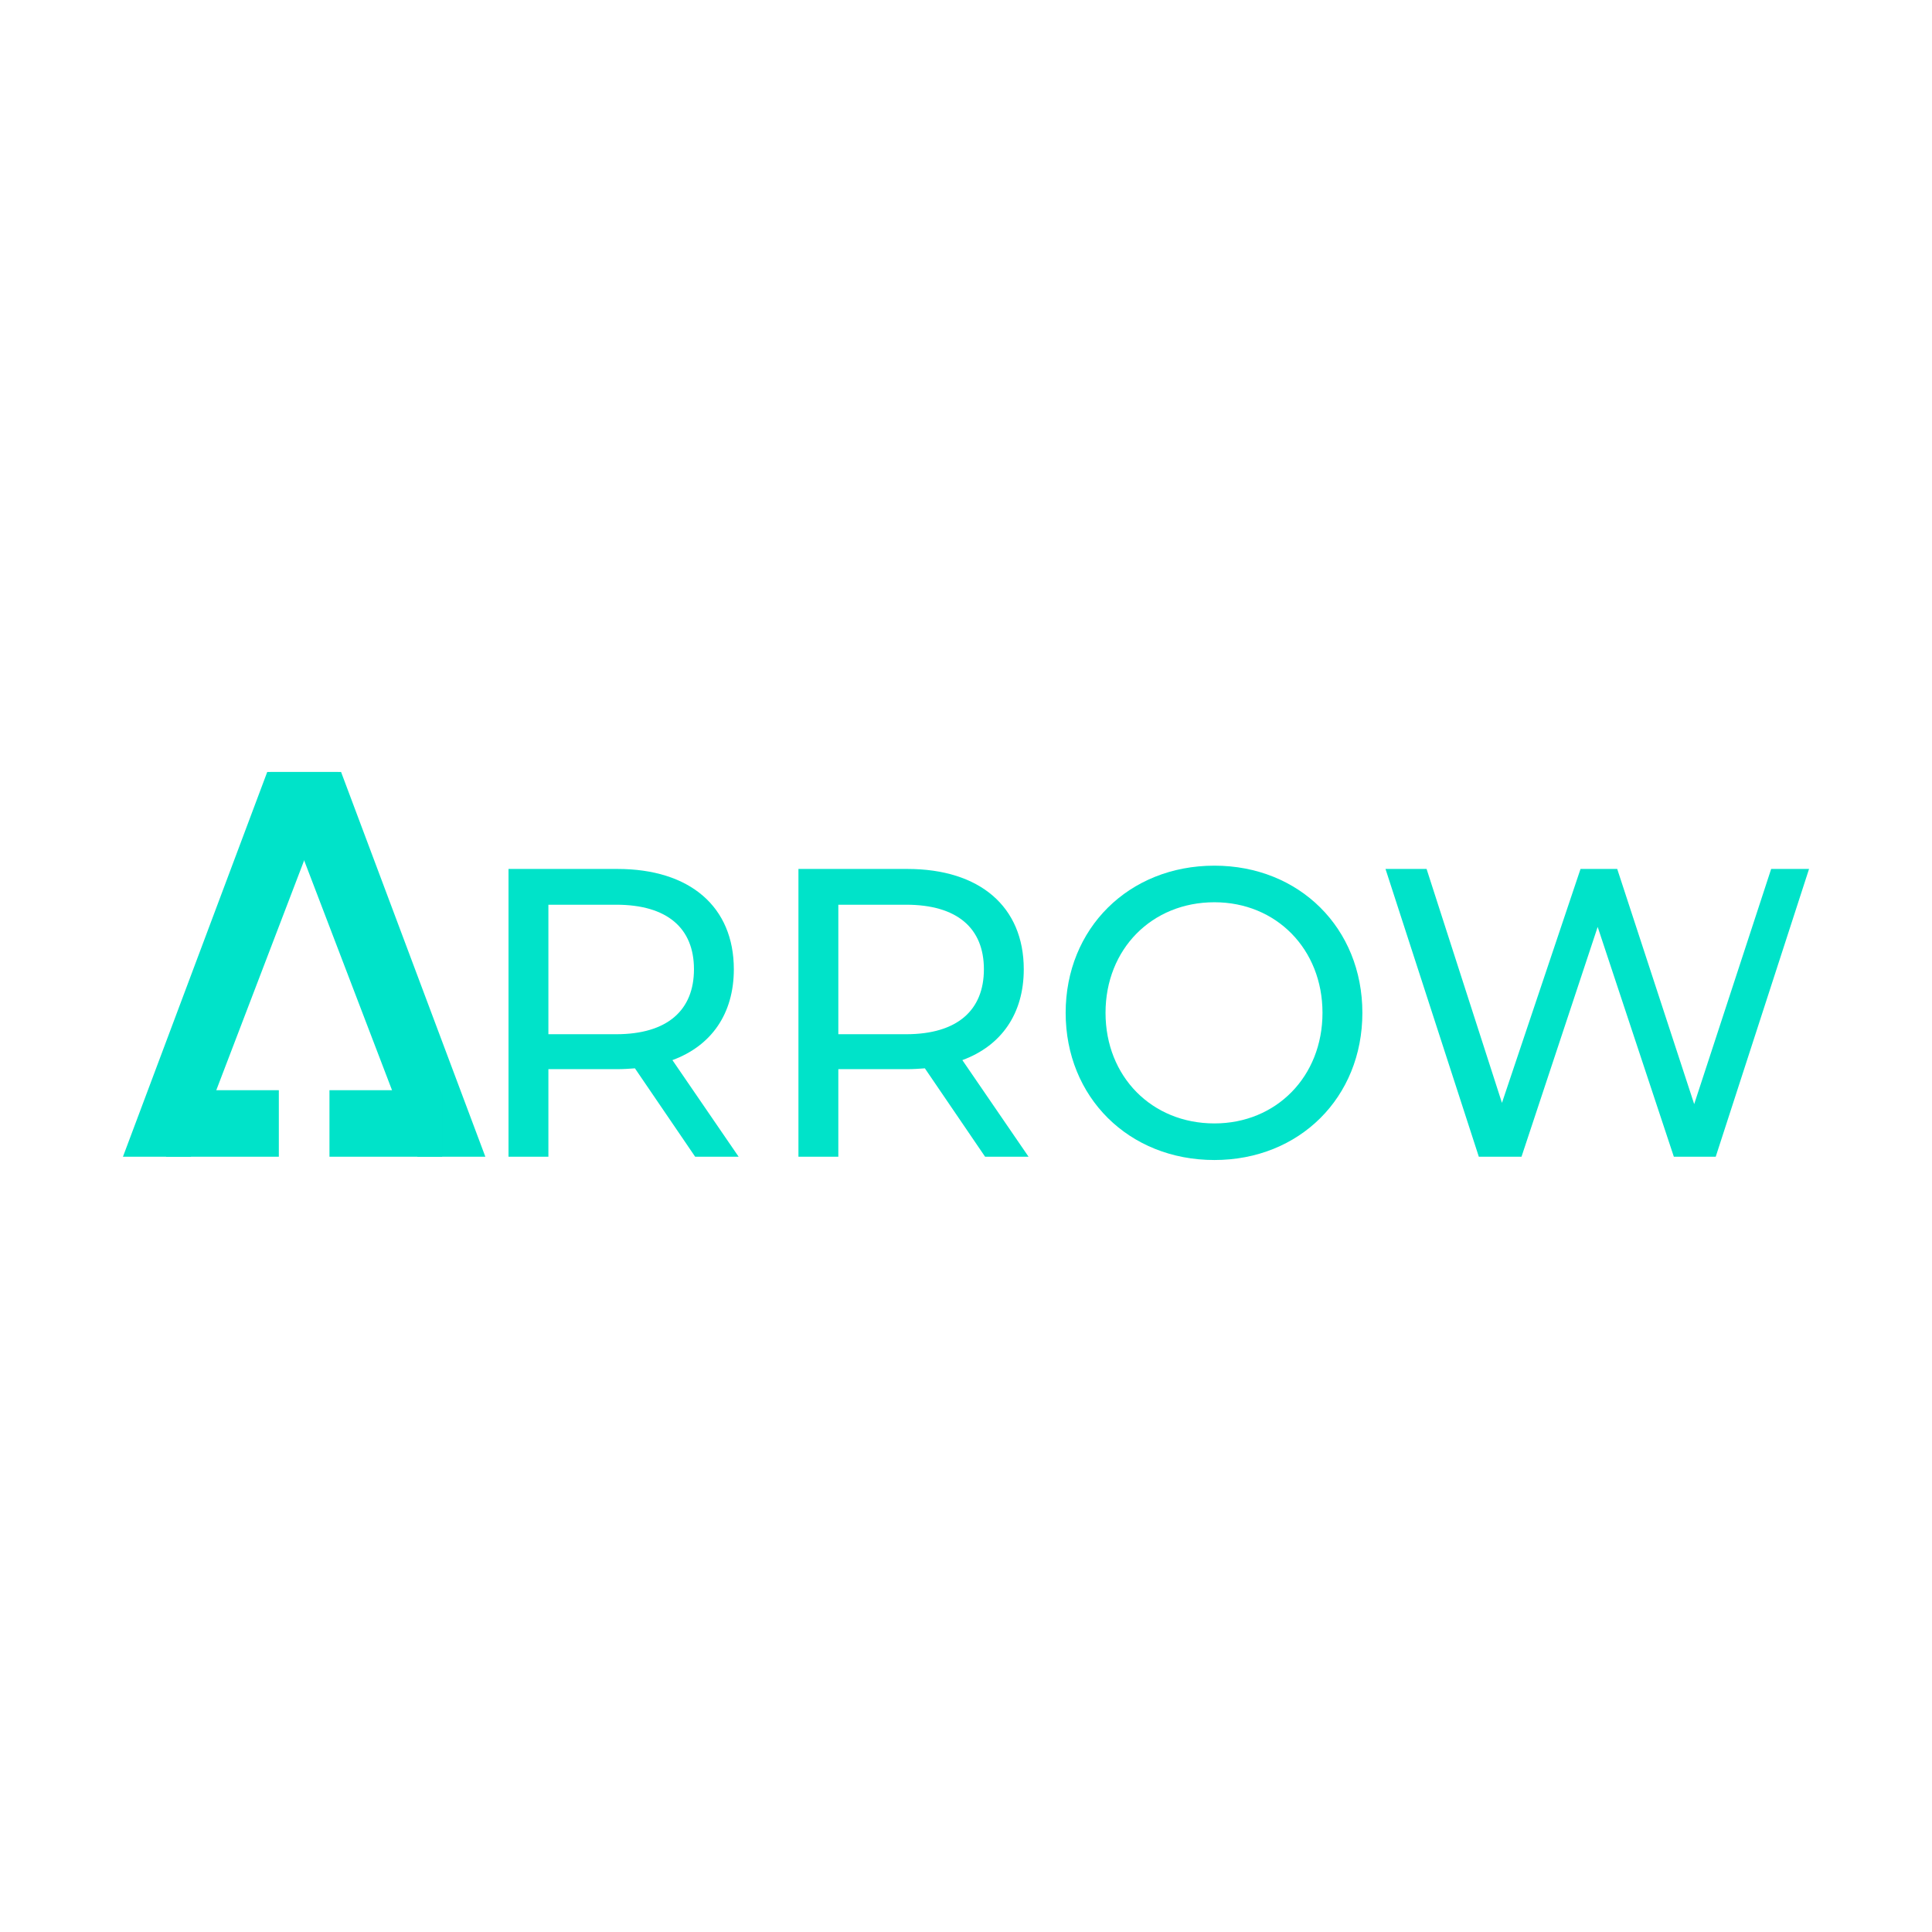
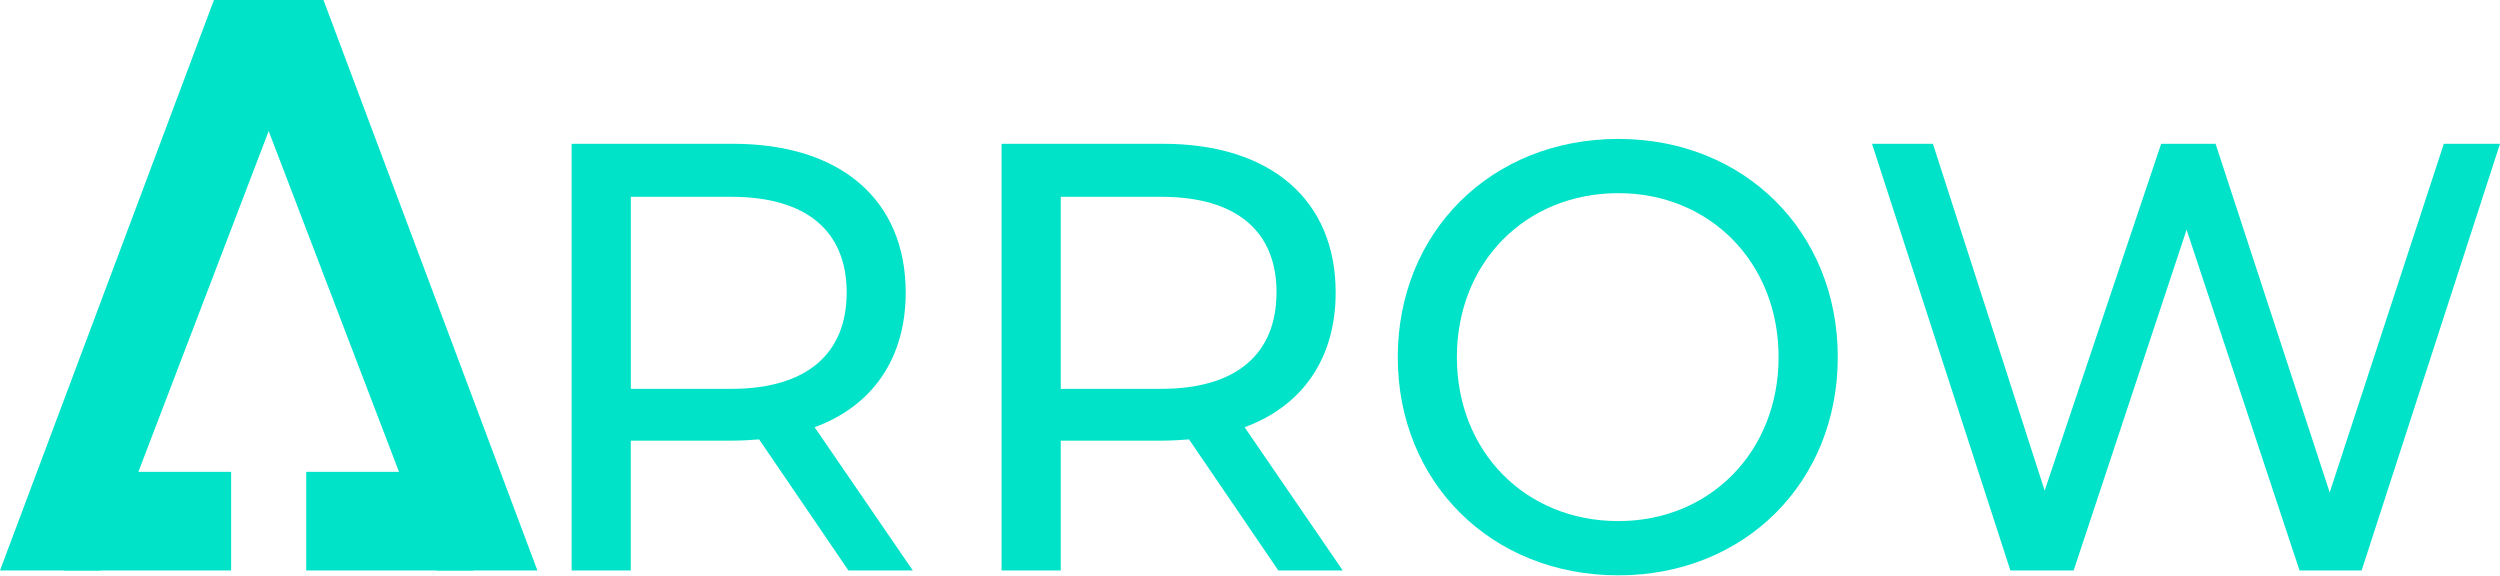
- <svg xmlns="http://www.w3.org/2000/svg" version="1.1" id="Layer_1" x="0px" y="0px" viewBox="0 0 3061.42 3061.42" style="enable-background:new 0 0 3061.42 3061.42;" xml:space="preserve">
-   <style type="text/css">
- 	.st0{fill:none;}
- 	.st1{fill:#00E3C9;}
- </style>
-   <polygon class="st0" points="1136.21,249.4 1140.09,249.4 1140.09,249.4 1136.21,249.4 " />
-   <g>
-     <polygon class="st1" points="428.39,1223.27 540.46,1223.27 769.08,1832.93 661.49,1832.93  " />
-     <polygon class="st1" points="535.52,1223.27 423.45,1223.27 194.82,1832.93 302.41,1832.93  " />
-     <rect x="263.25" y="1727.52" class="st1" width="178.58" height="105.41" />
-     <rect x="522.07" y="1727.52" class="st1" width="178.58" height="105.41" />
-     <g>
-       <path class="st1" d="M1101.54,1832.93l-95.43-140.06c-8.85,0.65-18.33,1.3-27.81,1.3H868.98v138.75h-63.2v-456h172.52    c115.02,0,184.53,59.93,184.53,158.95c0,70.35-35.39,121.17-97.32,143.97l104.9,153.08H1101.54z M1099.65,1535.88    c0-65.14-42.34-102.27-123.23-102.27H868.98v205.2h107.43C1057.31,1638.81,1099.65,1601.02,1099.65,1535.88z" />
-       <path class="st1" d="M1560.97,1832.93l-95.43-140.06c-8.85,0.65-18.33,1.3-27.81,1.3h-109.33v138.75h-63.2v-456h172.52    c115.02,0,184.53,59.93,184.53,158.95c0,70.35-35.39,121.17-97.32,143.97l104.9,153.08H1560.97z M1559.07,1535.88    c0-65.14-42.34-102.27-123.23-102.27h-107.43v205.2h107.43C1516.73,1638.81,1559.07,1601.02,1559.07,1535.88z" />
-       <path class="st1" d="M1688.62,1604.93c0-133.54,99.85-233.21,235.72-233.21c134.61,0,234.46,99.02,234.46,233.21    s-99.85,233.21-234.46,233.21C1788.47,1838.14,1688.62,1738.48,1688.62,1604.93z M2095.6,1604.93    c0-100.97-73.31-175.23-171.26-175.23c-99.22,0-172.53,74.26-172.53,175.23c0,100.97,73.31,175.23,172.53,175.23    C2022.29,1780.17,2095.6,1705.9,2095.6,1604.93z" />
-       <path class="st1" d="M2866.59,1376.93l-147.88,456h-66.36l-120.7-364.15l-120.7,364.15h-67.62l-147.88-456h65.09l119.44,370.66    l124.5-370.66h58.14l121.97,372.62l121.97-372.62H2866.59z" />
+ <svg xmlns="http://www.w3.org/2000/svg" width="202.786" height="46.668" viewBox="0 0 202.786 46.668">
+   <g id="Group_2" data-name="Group 2" transform="translate(0 0)">
+     <path id="Path_2" data-name="Path 2" d="M428.39,1223.27H436.9l17.352,46.273h-8.166Z" transform="translate(-410.662 -1223.27)" fill="#00e3c9" />
+     <path id="Path_3" data-name="Path 3" d="M220.679,1223.27h-8.506l-17.353,46.273h8.166Z" transform="translate(-194.82 -1223.27)" fill="#00e3c9" />
+     <rect id="Rectangle_2" data-name="Rectangle 2" width="13.554" height="8.001" transform="translate(5.194 38.272)" fill="#00e3c9" />
+     <rect id="Rectangle_3" data-name="Rectangle 3" width="13.554" height="8.001" transform="translate(24.838 38.272)" fill="#00e3c9" />
+     <g id="Group_1" data-name="Group 1" transform="translate(46.372 11.267)">
+       <path id="Path_4" data-name="Path 4" d="M828.228,1411.531l-7.243-10.63c-.672.049-1.391.1-2.111.1h-8.3v10.531h-4.8v-34.61h13.094c8.73,0,14.006,4.549,14.006,12.064,0,5.339-2.686,9.2-7.387,10.927l7.962,11.619h-5.227Zm-.143-22.546c0-4.944-3.214-7.762-9.353-7.762h-8.155V1396.8h8.154C824.871,1396.8,828.085,1393.929,828.085,1388.985Z" transform="translate(-805.78 -1376.526)" fill="#00e3c9" />
+       <path id="Path_5" data-name="Path 5" d="M1287.649,1411.531l-7.243-10.63c-.672.049-1.391.1-2.111.1H1270v10.531h-4.8v-34.61h13.094c8.73,0,14.006,4.549,14.006,12.064,0,5.339-2.686,9.2-7.387,10.927l7.962,11.619h-5.226Zm-.144-22.546c0-4.944-3.214-7.762-9.353-7.762H1270V1396.8h8.154C1284.291,1396.8,1287.5,1393.929,1287.5,1388.985Z" transform="translate(-1230.33 -1376.526)" fill="#00e3c9" />
+       <path id="Path_6" data-name="Path 6" d="M1688.62,1389.421c0-10.136,7.579-17.7,17.891-17.7,10.217,0,17.8,7.516,17.8,17.7s-7.579,17.7-17.8,17.7C1696.2,1407.121,1688.62,1399.557,1688.62,1389.421Zm30.89,0c0-7.664-5.564-13.3-13-13.3-7.531,0-13.095,5.636-13.095,13.3s5.564,13.3,13.095,13.3C1713.946,1402.721,1719.51,1397.084,1719.51,1389.421Z" transform="translate(-1621.613 -1371.72)" fill="#00e3c9" />
+       <path id="Path_7" data-name="Path 7" d="M2246.389,1376.93l-11.224,34.61h-5.037l-9.161-27.639-9.161,27.639h-5.132l-11.224-34.61h4.94l9.065,28.133,9.449-28.133h4.413l9.258,28.282,9.257-28.282Z" transform="translate(-2089.975 -1376.535)" fill="#00e3c9" />
    </g>
  </g>
</svg>
